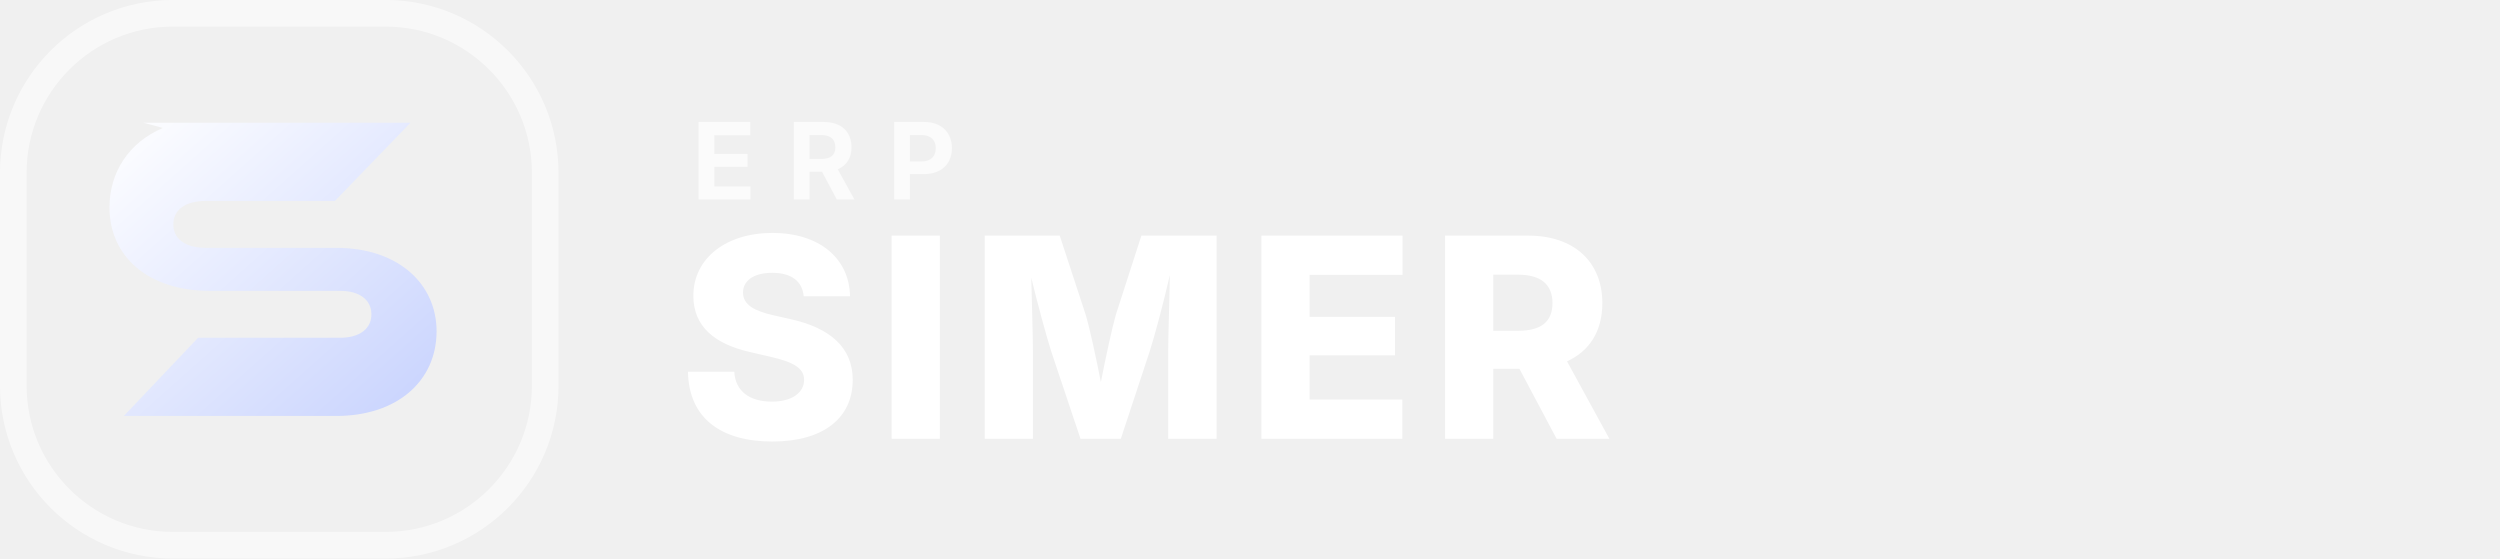
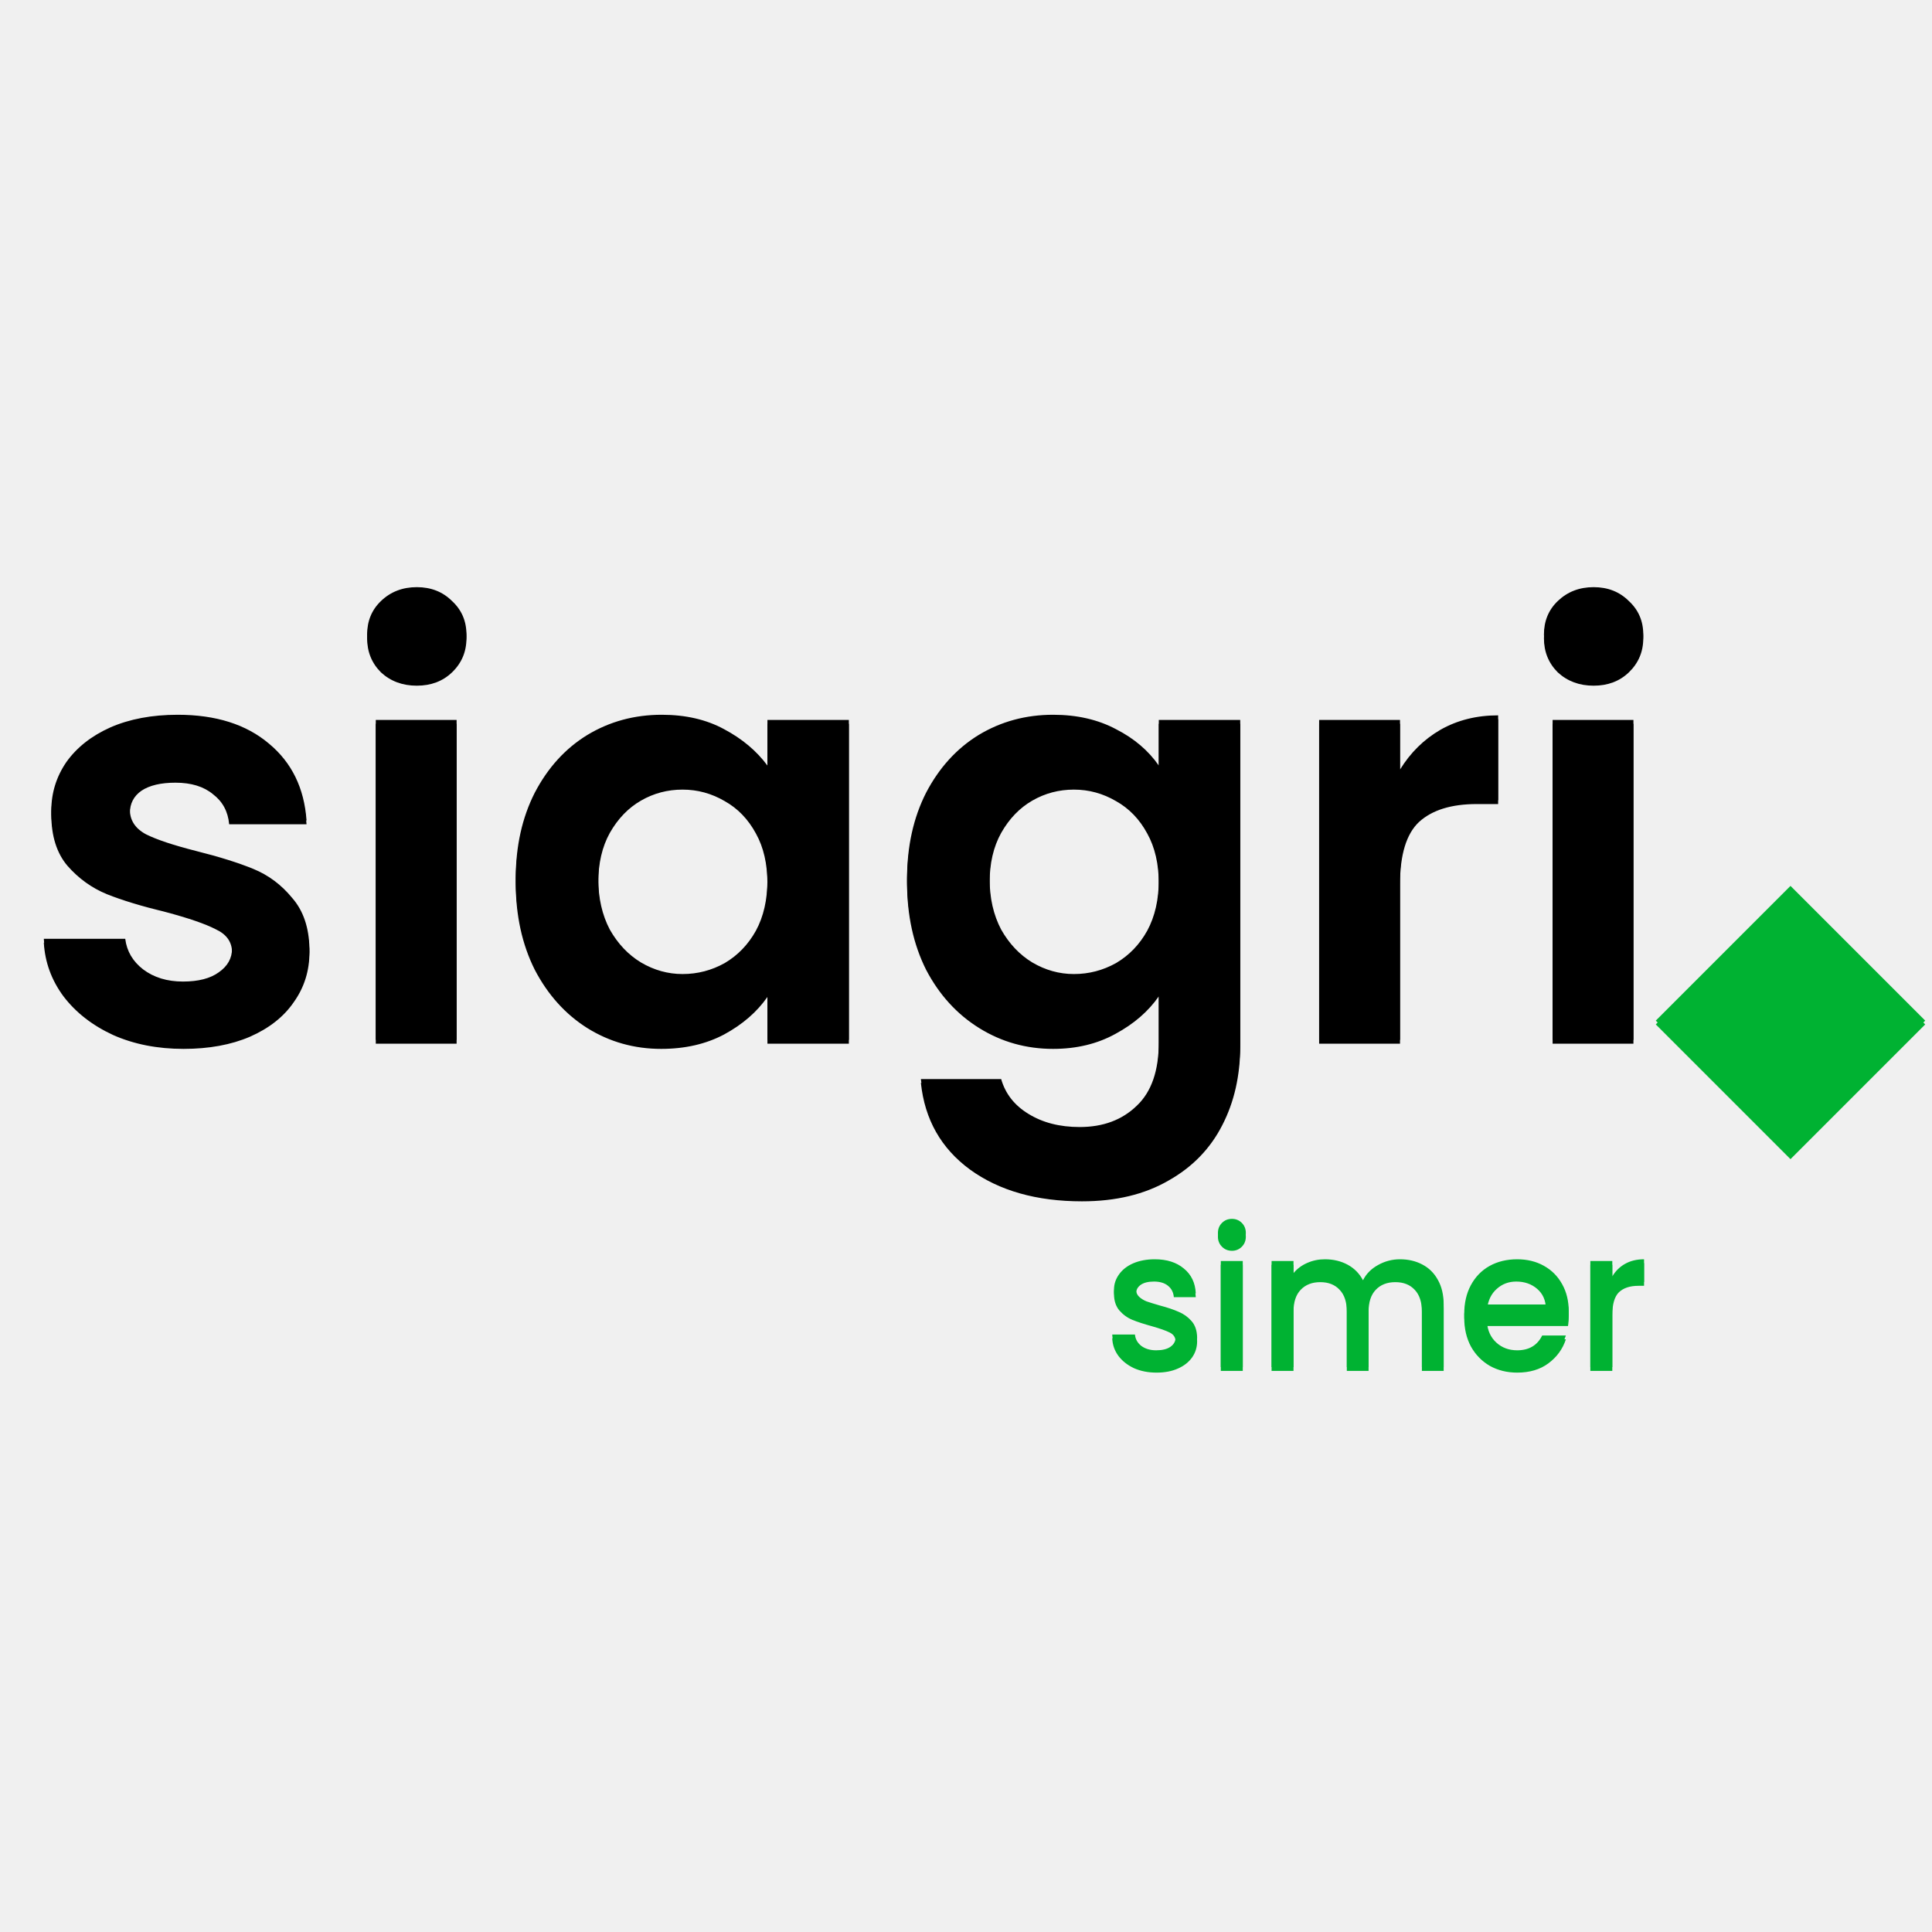
- <svg xmlns="http://www.w3.org/2000/svg" viewBox="0 0 188 42" role="img" aria-labelledby="title">
+ <svg xmlns="http://www.w3.org/2000/svg" width="308" zoomAndPan="magnify" viewBox="0 0 230.88 231" height="308" preserveAspectRatio="xMidYMid meet" version="1.0">
  <defs>
-     <linearGradient id="simerGradient" x1="0" y1="0" x2="1" y2="1">
-       <stop offset="0" stop-color="#ffffff" />
-       <stop offset="1" stop-color="#c7d2fe" />
-     </linearGradient>
+     <clipPath id="7dc8cddb20">
+       <path d="M 197 105 L 230.129 105 L 230.129 139 L 197 139 Z M 197 105 " clip-rule="nonzero" />
+     </clipPath>
+     <clipPath id="4184d58cef">
+       <path d="M 197 106 L 230.129 106 L 230.129 139 L 197 139 Z M 197 106 " clip-rule="nonzero" />
+     </clipPath>
  </defs>
-   <rect x="1" y="1" width="40" height="40" rx="12" fill="none" stroke="rgba(255,255,255,.55)" stroke-width="2" />
-   <path d="M11 13.5h20.5l-5.8 6H15.8c-1.6 0-2.5.7-2.5 1.8s.9 1.8 2.5 1.8h10c4.8 0 7.7 2.8 7.7 6.4 0 3.8-3 6.5-7.7 6.5H9.5l5.7-6h10.9c1.5 0 2.4-.7 2.4-1.8s-.9-1.8-2.4-1.8h-10c-4.8 0-7.7-2.7-7.7-6.4 0-2.7 1.5-5 4.1-6.1z" fill="url(#simerGradient)" transform="translate(0 -4) scale(.98)" />
-   <text x="52" y="15" fill="rgba(255,255,255,.7)" font-family="Inter,Arial,sans-serif" font-size="8" font-weight="700" letter-spacing="2.3">ERP</text>
-   <text x="51" y="33" fill="#fff" font-family="Inter,Arial,sans-serif" font-size="21" font-weight="800" letter-spacing="1">SIMER</text>
+   <g clip-path="url(#7dc8cddb20)">
+     <path fill="#00b232" d="M 230.129 122.031 L 214.02 105.922 L 197.914 122.031 L 214.02 138.137 Z M 230.129 122.031 " fill-opacity="1" fill-rule="nonzero" />
+   </g>
+   <path fill="#00b232" d="M 138.219 163.66 C 137.219 163.66 136.324 163.484 135.523 163.129 C 134.742 162.762 134.121 162.27 133.66 161.656 C 133.199 161.027 132.957 160.332 132.926 159.562 L 135.641 159.562 C 135.688 160.102 135.938 160.555 136.398 160.922 C 136.875 161.273 137.465 161.449 138.172 161.449 C 138.906 161.449 139.477 161.312 139.875 161.035 C 140.289 160.746 140.496 160.375 140.496 159.93 C 140.496 159.457 140.266 159.102 139.805 158.871 C 139.359 158.645 138.648 158.391 137.664 158.113 C 136.715 157.852 135.938 157.602 135.34 157.355 C 134.742 157.109 134.223 156.734 133.777 156.227 C 133.348 155.719 133.133 155.055 133.133 154.223 C 133.133 153.551 133.332 152.938 133.73 152.383 C 134.129 151.816 134.695 151.371 135.434 151.047 C 136.184 150.727 137.043 150.566 138.012 150.566 C 139.453 150.566 140.609 150.934 141.484 151.668 C 142.375 152.391 142.852 153.379 142.914 154.637 L 140.289 154.637 C 140.242 154.07 140.012 153.617 139.598 153.281 C 139.184 152.941 138.625 152.773 137.918 152.773 C 137.227 152.773 136.699 152.906 136.332 153.164 C 135.961 153.426 135.777 153.773 135.777 154.203 C 135.777 154.539 135.902 154.824 136.145 155.055 C 136.391 155.281 136.691 155.469 137.043 155.605 C 137.398 155.727 137.918 155.891 138.609 156.09 C 139.527 156.332 140.281 156.586 140.863 156.848 C 141.461 157.094 141.977 157.461 142.406 157.953 C 142.836 158.441 143.059 159.094 143.074 159.91 C 143.074 160.629 142.875 161.273 142.477 161.84 C 142.074 162.41 141.508 162.855 140.773 163.176 C 140.051 163.5 139.199 163.66 138.219 163.66 Z M 147.242 149.094 C 146.766 149.094 146.367 148.93 146.047 148.609 C 145.723 148.285 145.562 147.887 145.562 147.414 C 145.562 146.938 145.723 146.539 146.047 146.215 C 146.367 145.895 146.766 145.734 147.242 145.734 C 147.703 145.734 148.094 145.895 148.418 146.215 C 148.738 146.539 148.898 146.938 148.898 147.414 C 148.898 147.887 148.738 148.285 148.418 148.609 C 148.094 148.93 147.703 149.094 147.242 149.094 Z M 148.531 150.773 L 148.531 163.453 L 145.906 163.453 L 145.906 150.773 Z M 167.324 150.566 C 168.324 150.566 169.211 150.773 169.996 151.188 C 170.793 151.602 171.414 152.215 171.859 153.027 C 172.32 153.84 172.551 154.824 172.551 155.973 L 172.551 163.453 L 169.949 163.453 L 169.949 156.363 C 169.949 155.23 169.664 154.363 169.098 153.766 C 168.531 153.148 167.754 152.844 166.773 152.844 C 165.793 152.844 165.008 153.148 164.426 153.766 C 163.859 154.363 163.574 155.23 163.574 156.363 L 163.574 163.453 L 160.973 163.453 L 160.973 156.363 C 160.973 155.23 160.691 154.363 160.121 153.766 C 159.555 153.148 158.781 152.844 157.797 152.844 C 156.816 152.844 156.035 153.148 155.449 153.766 C 154.883 154.363 154.598 155.23 154.598 156.363 L 154.598 163.453 L 151.977 163.453 L 151.977 150.773 L 154.598 150.773 L 154.598 152.223 C 155.027 151.699 155.574 151.293 156.234 151.004 C 156.895 150.711 157.598 150.566 158.352 150.566 C 159.363 150.566 160.27 150.781 161.066 151.211 C 161.863 151.641 162.477 152.262 162.906 153.074 C 163.289 152.309 163.891 151.699 164.703 151.254 C 165.516 150.797 166.391 150.566 167.324 150.566 Z M 187.508 156.801 C 187.508 157.277 187.48 157.707 187.418 158.09 L 177.73 158.09 C 177.805 159.102 178.184 159.918 178.855 160.531 C 179.531 161.145 180.359 161.449 181.344 161.449 C 182.754 161.449 183.75 160.859 184.332 159.68 L 187.164 159.68 C 186.781 160.844 186.082 161.805 185.07 162.555 C 184.074 163.293 182.832 163.66 181.344 163.66 C 180.129 163.66 179.039 163.391 178.074 162.855 C 177.125 162.301 176.371 161.535 175.82 160.555 C 175.281 159.555 175.012 158.406 175.012 157.102 C 175.012 155.797 175.273 154.652 175.797 153.672 C 176.332 152.676 177.078 151.906 178.027 151.371 C 178.996 150.832 180.098 150.566 181.344 150.566 C 182.539 150.566 183.605 150.824 184.539 151.348 C 185.477 151.871 186.207 152.605 186.727 153.559 C 187.25 154.492 187.508 155.574 187.508 156.801 Z M 184.77 155.973 C 184.754 155.008 184.41 154.23 183.734 153.648 C 183.059 153.066 182.223 152.773 181.227 152.773 C 180.32 152.773 179.547 153.066 178.902 153.648 C 178.258 154.215 177.875 154.992 177.754 155.973 Z M 192.715 152.613 C 193.098 151.969 193.605 151.469 194.234 151.117 C 194.879 150.75 195.637 150.566 196.512 150.566 L 196.512 153.281 L 195.844 153.281 C 194.816 153.281 194.035 153.543 193.496 154.062 C 192.977 154.586 192.715 155.488 192.715 156.777 L 192.715 163.453 L 190.09 163.453 L 190.09 150.773 L 192.715 150.773 Z M 192.715 152.613 " fill-opacity="1" fill-rule="nonzero" />
+   <path fill="#000000" d="M 21.887 124.953 C 18.754 124.953 15.949 124.398 13.461 123.293 C 10.977 122.145 9 120.602 7.527 118.668 C 6.098 116.734 5.316 114.598 5.18 112.25 L 14.914 112.25 C 15.098 113.723 15.809 114.941 17.055 115.906 C 18.34 116.875 19.93 117.359 21.816 117.359 C 23.656 117.359 25.086 116.988 26.098 116.254 C 27.156 115.516 27.684 114.574 27.684 113.422 C 27.684 112.18 27.039 111.258 25.75 110.66 C 24.508 110.016 22.508 109.324 19.746 108.59 C 16.891 107.898 14.543 107.188 12.703 106.449 C 10.91 105.711 9.344 104.586 8.008 103.066 C 6.719 101.547 6.074 99.5 6.074 96.922 C 6.074 94.805 6.676 92.871 7.871 91.121 C 9.113 89.375 10.863 87.992 13.117 86.98 C 15.418 85.969 18.113 85.461 21.195 85.461 C 25.75 85.461 29.387 86.613 32.102 88.914 C 34.82 91.168 36.316 94.23 36.59 98.094 L 27.34 98.094 C 27.203 96.578 26.559 95.379 25.406 94.504 C 24.301 93.586 22.805 93.125 20.918 93.125 C 19.172 93.125 17.812 93.445 16.848 94.09 C 15.926 94.734 15.465 95.633 15.465 96.785 C 15.465 98.074 16.109 99.062 17.398 99.754 C 18.688 100.398 20.688 101.062 23.406 101.754 C 26.168 102.445 28.445 103.16 30.238 103.895 C 32.035 104.633 33.578 105.781 34.863 107.348 C 36.199 108.867 36.891 110.891 36.938 113.422 C 36.938 115.633 36.316 117.609 35.07 119.359 C 33.875 121.109 32.125 122.488 29.824 123.504 C 27.57 124.469 24.922 124.953 21.887 124.953 Z M 49.773 81.527 C 48.07 81.527 46.641 80.996 45.492 79.938 C 44.387 78.832 43.836 77.477 43.836 75.863 C 43.836 74.254 44.387 72.918 45.492 71.859 C 46.641 70.758 48.07 70.203 49.773 70.203 C 51.477 70.203 52.879 70.758 53.984 71.859 C 55.133 72.918 55.711 74.254 55.711 75.863 C 55.711 77.477 55.133 78.832 53.984 79.938 C 52.879 80.996 51.477 81.527 49.773 81.527 Z M 54.535 86.082 L 54.535 124.332 L 44.871 124.332 L 44.871 86.082 Z M 61.602 105.07 C 61.602 101.203 62.359 97.773 63.879 94.781 C 65.441 91.789 67.535 89.488 70.16 87.879 C 72.828 86.266 75.797 85.461 79.066 85.461 C 81.922 85.461 84.406 86.035 86.523 87.188 C 88.688 88.34 90.41 89.789 91.699 91.535 L 91.699 86.082 L 101.434 86.082 L 101.434 124.332 L 91.699 124.332 L 91.699 118.738 C 90.457 120.535 88.73 122.027 86.523 123.227 C 84.359 124.375 81.852 124.953 78.996 124.953 C 75.777 124.953 72.828 124.125 70.16 122.465 C 67.535 120.809 65.441 118.484 63.879 115.492 C 62.359 112.457 61.602 108.98 61.602 105.07 Z M 91.699 105.207 C 91.699 102.859 91.242 100.855 90.32 99.199 C 89.398 97.496 88.156 96.207 86.594 95.336 C 85.027 94.414 83.348 93.953 81.551 93.953 C 79.758 93.953 78.102 94.391 76.582 95.266 C 75.062 96.141 73.82 97.43 72.852 99.133 C 71.934 100.789 71.473 102.766 71.473 105.07 C 71.473 107.371 71.934 109.395 72.852 111.145 C 73.82 112.848 75.062 114.16 76.582 115.078 C 78.145 116 79.805 116.461 81.551 116.461 C 83.348 116.461 85.027 116.023 86.594 115.148 C 88.156 114.227 89.398 112.938 90.32 111.281 C 91.242 109.578 91.699 107.555 91.699 105.207 Z M 125.855 85.461 C 128.711 85.461 131.219 86.035 133.383 87.188 C 135.547 88.293 137.25 89.742 138.492 91.535 L 138.492 86.082 L 148.227 86.082 L 148.227 124.605 C 148.227 128.152 147.512 131.305 146.086 134.066 C 144.66 136.871 142.52 139.082 139.664 140.691 C 136.812 142.352 133.359 143.18 129.309 143.18 C 123.879 143.18 119.414 141.914 115.914 139.383 C 112.465 136.848 110.508 133.398 110.047 129.023 L 119.645 129.023 C 120.148 130.773 121.23 132.156 122.887 133.168 C 124.59 134.227 126.641 134.754 129.031 134.754 C 131.84 134.754 134.117 133.902 135.867 132.199 C 137.617 130.543 138.492 128.012 138.492 124.605 L 138.492 118.668 C 137.25 120.465 135.523 121.961 133.312 123.156 C 131.148 124.352 128.664 124.953 125.855 124.953 C 122.637 124.953 119.688 124.125 117.02 122.465 C 114.352 120.809 112.234 118.484 110.668 115.492 C 109.148 112.457 108.391 108.98 108.391 105.07 C 108.391 101.203 109.148 97.773 110.668 94.781 C 112.234 91.789 114.328 89.488 116.949 87.879 C 119.621 86.266 122.59 85.461 125.855 85.461 Z M 138.492 105.207 C 138.492 102.859 138.031 100.855 137.109 99.199 C 136.191 97.496 134.945 96.207 133.383 95.336 C 131.816 94.414 130.137 93.953 128.344 93.953 C 126.547 93.953 124.891 94.391 123.371 95.266 C 121.852 96.141 120.609 97.43 119.645 99.133 C 118.723 100.789 118.262 102.766 118.262 105.07 C 118.262 107.371 118.723 109.395 119.645 111.145 C 120.609 112.848 121.852 114.16 123.371 115.078 C 124.938 116 126.594 116.461 128.344 116.461 C 130.137 116.461 131.816 116.023 133.383 115.148 C 134.945 114.227 136.191 112.938 137.109 111.281 C 138.031 109.578 138.492 107.555 138.492 105.207 Z M 167.332 92.02 C 168.574 89.996 170.184 88.406 172.164 87.258 C 174.188 86.105 176.488 85.531 179.066 85.531 L 179.066 95.68 L 176.512 95.68 C 173.477 95.68 171.176 96.395 169.609 97.82 C 168.09 99.246 167.332 101.73 167.332 105.277 L 167.332 124.332 L 157.664 124.332 L 157.664 86.082 L 167.332 86.082 Z M 190.48 81.527 C 188.777 81.527 187.352 80.996 186.199 79.938 C 185.094 78.832 184.543 77.477 184.543 75.863 C 184.543 74.254 185.094 72.918 186.199 71.859 C 187.352 70.758 188.777 70.203 190.48 70.203 C 192.184 70.203 193.586 70.758 194.691 71.859 C 195.84 72.918 196.418 74.254 196.418 75.863 C 196.418 77.477 195.84 78.832 194.691 79.938 C 193.586 80.996 192.184 81.527 190.48 81.527 Z M 195.242 86.082 L 195.242 124.332 L 185.578 124.332 L 185.578 86.082 Z M 195.242 86.082 " fill-opacity="1" fill-rule="nonzero" />
+   <g clip-path="url(#4184d58cef)">
+     <path fill="#00b232" d="M 230.129 122.484 L 214.02 106.375 L 197.914 122.484 L 214.02 138.594 Z M 230.129 122.484 " fill-opacity="1" fill-rule="nonzero" />
+   </g>
+   <path fill="#00b232" d="M 138.219 164.117 C 137.219 164.117 136.324 163.941 135.523 163.586 C 134.742 163.219 134.121 162.727 133.66 162.113 C 133.199 161.484 132.957 160.789 132.926 160.02 L 135.641 160.02 C 135.688 160.559 135.938 161.012 136.398 161.379 C 136.875 161.73 137.465 161.906 138.172 161.906 C 138.906 161.906 139.477 161.77 139.875 161.492 C 140.289 161.203 140.496 160.832 140.496 160.387 C 140.496 159.914 140.266 159.559 139.805 159.328 C 139.359 159.102 138.648 158.848 137.664 158.57 C 136.715 158.309 135.938 158.055 135.34 157.812 C 134.742 157.566 134.223 157.191 133.777 156.684 C 133.348 156.176 133.133 155.508 133.133 154.68 C 133.133 154.008 133.332 153.391 133.73 152.84 C 134.129 152.273 134.695 151.828 135.434 151.504 C 136.184 151.184 137.043 151.023 138.012 151.023 C 139.453 151.023 140.609 151.391 141.484 152.125 C 142.375 152.848 142.852 153.836 142.914 155.094 L 140.289 155.094 C 140.242 154.527 140.012 154.074 139.598 153.738 C 139.184 153.398 138.625 153.23 137.918 153.23 C 137.227 153.23 136.699 153.363 136.332 153.621 C 135.961 153.883 135.777 154.23 135.777 154.66 C 135.777 154.996 135.902 155.281 136.145 155.508 C 136.391 155.738 136.691 155.926 137.043 156.062 C 137.398 156.184 137.918 156.348 138.609 156.547 C 139.527 156.789 140.281 157.043 140.863 157.305 C 141.461 157.551 141.977 157.918 142.406 158.41 C 142.836 158.898 143.059 159.551 143.074 160.367 C 143.074 161.086 142.875 161.73 142.477 162.297 C 142.074 162.867 141.508 163.312 140.773 163.633 C 140.051 163.957 139.199 164.117 138.219 164.117 Z M 147.242 149.551 C 146.766 149.551 146.367 149.387 146.047 149.066 C 145.723 148.742 145.562 148.344 145.562 147.871 C 145.562 147.395 145.723 146.996 146.047 146.672 C 146.367 146.352 146.766 146.191 147.242 146.191 C 147.703 146.191 148.094 146.352 148.418 146.672 C 148.738 146.996 148.898 147.395 148.898 147.871 C 148.898 148.344 148.738 148.742 148.418 149.066 C 148.094 149.387 147.703 149.551 147.242 149.551 Z M 148.531 151.23 L 148.531 163.91 L 145.906 163.91 L 145.906 151.23 Z M 167.324 151.023 C 168.324 151.023 169.211 151.23 169.996 151.645 C 170.793 152.059 171.414 152.672 171.859 153.484 C 172.32 154.297 172.551 155.281 172.551 156.43 L 172.551 163.91 L 169.949 163.91 L 169.949 156.82 C 169.949 155.688 169.664 154.82 169.098 154.223 C 168.531 153.605 167.754 153.301 166.773 153.301 C 165.793 153.301 165.008 153.605 164.426 154.223 C 163.859 154.82 163.574 155.688 163.574 156.82 L 163.574 163.91 L 160.973 163.91 L 160.973 156.82 C 160.973 155.688 160.691 154.82 160.121 154.223 C 159.555 153.605 158.781 153.301 157.797 153.301 C 156.816 153.301 156.035 153.605 155.449 154.223 C 154.883 154.82 154.598 155.688 154.598 156.82 L 154.598 163.91 L 151.977 163.91 L 151.977 151.23 L 154.598 151.23 L 154.598 152.68 C 155.027 152.156 155.574 151.75 156.234 151.461 C 156.895 151.168 157.598 151.023 158.352 151.023 C 159.363 151.023 160.27 151.238 161.066 151.668 C 161.863 152.098 162.477 152.719 162.906 153.531 C 163.289 152.762 163.891 152.156 164.703 151.711 C 165.516 151.254 166.391 151.023 167.324 151.023 Z M 187.508 157.258 C 187.508 157.734 187.48 158.164 187.418 158.547 L 177.73 158.547 C 177.805 159.559 178.184 160.375 178.855 160.988 C 179.531 161.602 180.359 161.906 181.344 161.906 C 182.754 161.906 183.75 161.316 184.332 160.137 L 187.164 160.137 C 186.781 161.301 186.082 162.262 185.07 163.012 C 184.074 163.75 182.832 164.117 181.344 164.117 C 180.129 164.117 179.039 163.848 178.074 163.312 C 177.125 162.758 176.371 161.992 175.82 161.012 C 175.281 160.012 175.012 158.863 175.012 157.559 C 175.012 156.254 175.273 155.109 175.797 154.129 C 176.332 153.133 177.078 152.363 178.027 151.828 C 178.996 151.289 180.098 151.023 181.344 151.023 C 182.539 151.023 183.605 151.281 184.539 151.805 C 185.477 152.328 186.207 153.062 186.727 154.016 C 187.25 154.949 187.508 156.031 187.508 157.258 Z M 184.77 156.43 C 184.754 155.465 184.41 154.688 183.734 154.105 C 183.059 153.523 182.223 153.23 181.227 153.23 C 180.32 153.23 179.547 153.523 178.902 154.105 C 178.258 154.672 177.875 155.449 177.754 156.43 Z M 192.715 153.07 C 193.098 152.426 193.605 151.926 194.234 151.574 C 194.879 151.207 195.637 151.023 196.512 151.023 L 196.512 153.738 L 195.844 153.738 C 194.816 153.738 194.035 154 193.496 154.52 C 192.977 155.043 192.715 155.945 192.715 157.234 L 192.715 163.91 L 190.09 163.91 L 190.09 151.23 L 192.715 151.23 Z M 192.715 153.07 " fill-opacity="1" fill-rule="nonzero" />
+   <path fill="#000000" d="M 21.887 125.41 C 18.754 125.41 15.949 124.855 13.461 123.75 C 10.977 122.602 9 121.059 7.527 119.125 C 6.098 117.191 5.316 115.055 5.18 112.707 L 14.914 112.707 C 15.098 114.18 15.809 115.398 17.055 116.363 C 18.34 117.332 19.93 117.812 21.816 117.812 C 23.656 117.812 25.086 117.445 26.098 116.711 C 27.156 115.973 27.684 115.031 27.684 113.879 C 27.684 112.637 27.039 111.715 25.75 111.117 C 24.508 110.473 22.508 109.781 19.746 109.047 C 16.891 108.355 14.543 107.645 12.703 106.906 C 10.91 106.168 9.344 105.043 8.008 103.523 C 6.719 102.004 6.074 99.957 6.074 97.379 C 6.074 95.262 6.676 93.328 7.871 91.578 C 9.113 89.832 10.863 88.449 13.117 87.438 C 15.418 86.426 18.113 85.918 21.195 85.918 C 25.75 85.918 29.387 87.07 32.102 89.371 C 34.82 91.625 36.316 94.688 36.59 98.551 L 27.34 98.551 C 27.203 97.035 26.559 95.836 25.406 94.961 C 24.301 94.043 22.805 93.582 20.918 93.582 C 19.172 93.582 17.812 93.902 16.848 94.547 C 15.926 95.191 15.465 96.09 15.465 97.242 C 15.465 98.531 16.109 99.52 17.398 100.211 C 18.688 100.855 20.688 101.52 23.406 102.211 C 26.168 102.902 28.445 103.617 30.238 104.352 C 32.035 105.09 33.578 106.238 34.863 107.805 C 36.199 109.324 36.891 111.348 36.938 113.879 C 36.938 116.09 36.316 118.066 35.07 119.816 C 33.875 121.566 32.125 122.945 29.824 123.957 C 27.57 124.926 24.922 125.41 21.887 125.41 Z M 49.773 81.984 C 48.07 81.984 46.641 81.453 45.492 80.395 C 44.387 79.289 43.836 77.934 43.836 76.32 C 43.836 74.711 44.387 73.375 45.492 72.316 C 46.641 71.215 48.07 70.66 49.773 70.66 C 51.477 70.66 52.879 71.215 53.984 72.316 C 55.133 73.375 55.711 74.711 55.711 76.32 C 55.711 77.934 55.133 79.289 53.984 80.395 C 52.879 81.453 51.477 81.984 49.773 81.984 Z M 54.535 86.539 L 54.535 124.789 L 44.871 124.789 L 44.871 86.539 Z M 61.602 105.527 C 61.602 101.66 62.359 98.23 63.879 95.238 C 65.441 92.246 67.535 89.945 70.16 88.336 C 72.828 86.723 75.797 85.918 79.066 85.918 C 81.922 85.918 84.406 86.492 86.523 87.645 C 88.688 88.797 90.41 90.246 91.699 91.992 L 91.699 86.539 L 101.434 86.539 L 101.434 124.789 L 91.699 124.789 L 91.699 119.195 C 90.457 120.988 88.73 122.484 86.523 123.684 C 84.359 124.832 81.852 125.41 78.996 125.41 C 75.777 125.41 72.828 124.582 70.16 122.922 C 67.535 121.266 65.441 118.941 63.879 115.949 C 62.359 112.914 61.602 109.438 61.602 105.527 Z M 91.699 105.664 C 91.699 103.316 91.242 101.312 90.32 99.656 C 89.398 97.953 88.156 96.664 86.594 95.789 C 85.027 94.871 83.348 94.41 81.551 94.41 C 79.758 94.41 78.102 94.848 76.582 95.723 C 75.062 96.598 73.82 97.887 72.852 99.59 C 71.934 101.246 71.473 103.223 71.473 105.527 C 71.473 107.828 71.934 109.852 72.852 111.602 C 73.82 113.305 75.062 114.617 76.582 115.535 C 78.145 116.457 79.805 116.918 81.551 116.918 C 83.348 116.918 85.027 116.48 86.594 115.605 C 88.156 114.684 89.398 113.395 90.32 111.738 C 91.242 110.035 91.699 108.012 91.699 105.664 Z M 125.855 85.918 C 128.711 85.918 131.219 86.492 133.383 87.645 C 135.547 88.75 137.25 90.199 138.492 91.992 L 138.492 86.539 L 148.227 86.539 L 148.227 125.062 C 148.227 128.609 147.512 131.762 146.086 134.523 C 144.66 137.328 142.52 139.539 139.664 141.148 C 136.812 142.805 133.359 143.637 129.309 143.637 C 123.879 143.637 119.414 142.371 115.914 139.836 C 112.465 137.305 110.508 133.855 110.047 129.48 L 119.645 129.48 C 120.148 131.23 121.23 132.613 122.887 133.625 C 124.59 134.684 126.641 135.211 129.031 135.211 C 131.84 135.211 134.117 134.359 135.867 132.656 C 137.617 131 138.492 128.469 138.492 125.062 L 138.492 119.125 C 137.25 120.922 135.523 122.418 133.312 123.613 C 131.148 124.809 128.664 125.41 125.855 125.41 C 122.637 125.41 119.688 124.582 117.02 122.922 C 114.352 121.266 112.234 118.941 110.668 115.949 C 109.148 112.914 108.391 109.438 108.391 105.527 C 108.391 101.66 109.148 98.23 110.668 95.238 C 112.234 92.246 114.328 89.945 116.949 88.336 C 119.621 86.723 122.59 85.918 125.855 85.918 Z M 138.492 105.664 C 138.492 103.316 138.031 101.312 137.109 99.656 C 136.191 97.953 134.945 96.664 133.383 95.789 C 131.816 94.871 130.137 94.41 128.344 94.41 C 126.547 94.41 124.891 94.848 123.371 95.723 C 121.852 96.598 120.609 97.887 119.645 99.59 C 118.723 101.246 118.262 103.223 118.262 105.527 C 118.262 107.828 118.723 109.852 119.645 111.602 C 120.609 113.305 121.852 114.617 123.371 115.535 C 124.938 116.457 126.594 116.918 128.344 116.918 C 130.137 116.918 131.816 116.48 133.383 115.605 C 134.945 114.684 136.191 113.395 137.109 111.738 C 138.031 110.035 138.492 108.012 138.492 105.664 Z M 167.332 92.477 C 168.574 90.453 170.184 88.863 172.164 87.715 C 174.188 86.562 176.488 85.988 179.066 85.988 L 179.066 96.137 L 176.512 96.137 C 173.477 96.137 171.176 96.848 169.609 98.277 C 168.09 99.703 167.332 102.188 167.332 105.734 L 167.332 124.789 L 157.664 124.789 L 157.664 86.539 L 167.332 86.539 Z M 190.48 81.984 C 188.777 81.984 187.352 81.453 186.199 80.395 C 185.094 79.289 184.543 77.934 184.543 76.32 C 184.543 74.711 185.094 73.375 186.199 72.316 C 187.352 71.215 188.777 70.66 190.48 70.66 C 192.184 70.66 193.586 71.215 194.691 72.316 C 195.84 73.375 196.418 74.711 196.418 76.32 C 196.418 77.934 195.84 79.289 194.691 80.395 C 193.586 81.453 192.184 81.984 190.48 81.984 Z M 195.242 86.539 L 195.242 124.789 L 185.578 124.789 L 185.578 86.539 Z M 195.242 86.539 " fill-opacity="1" fill-rule="nonzero" />
</svg>
